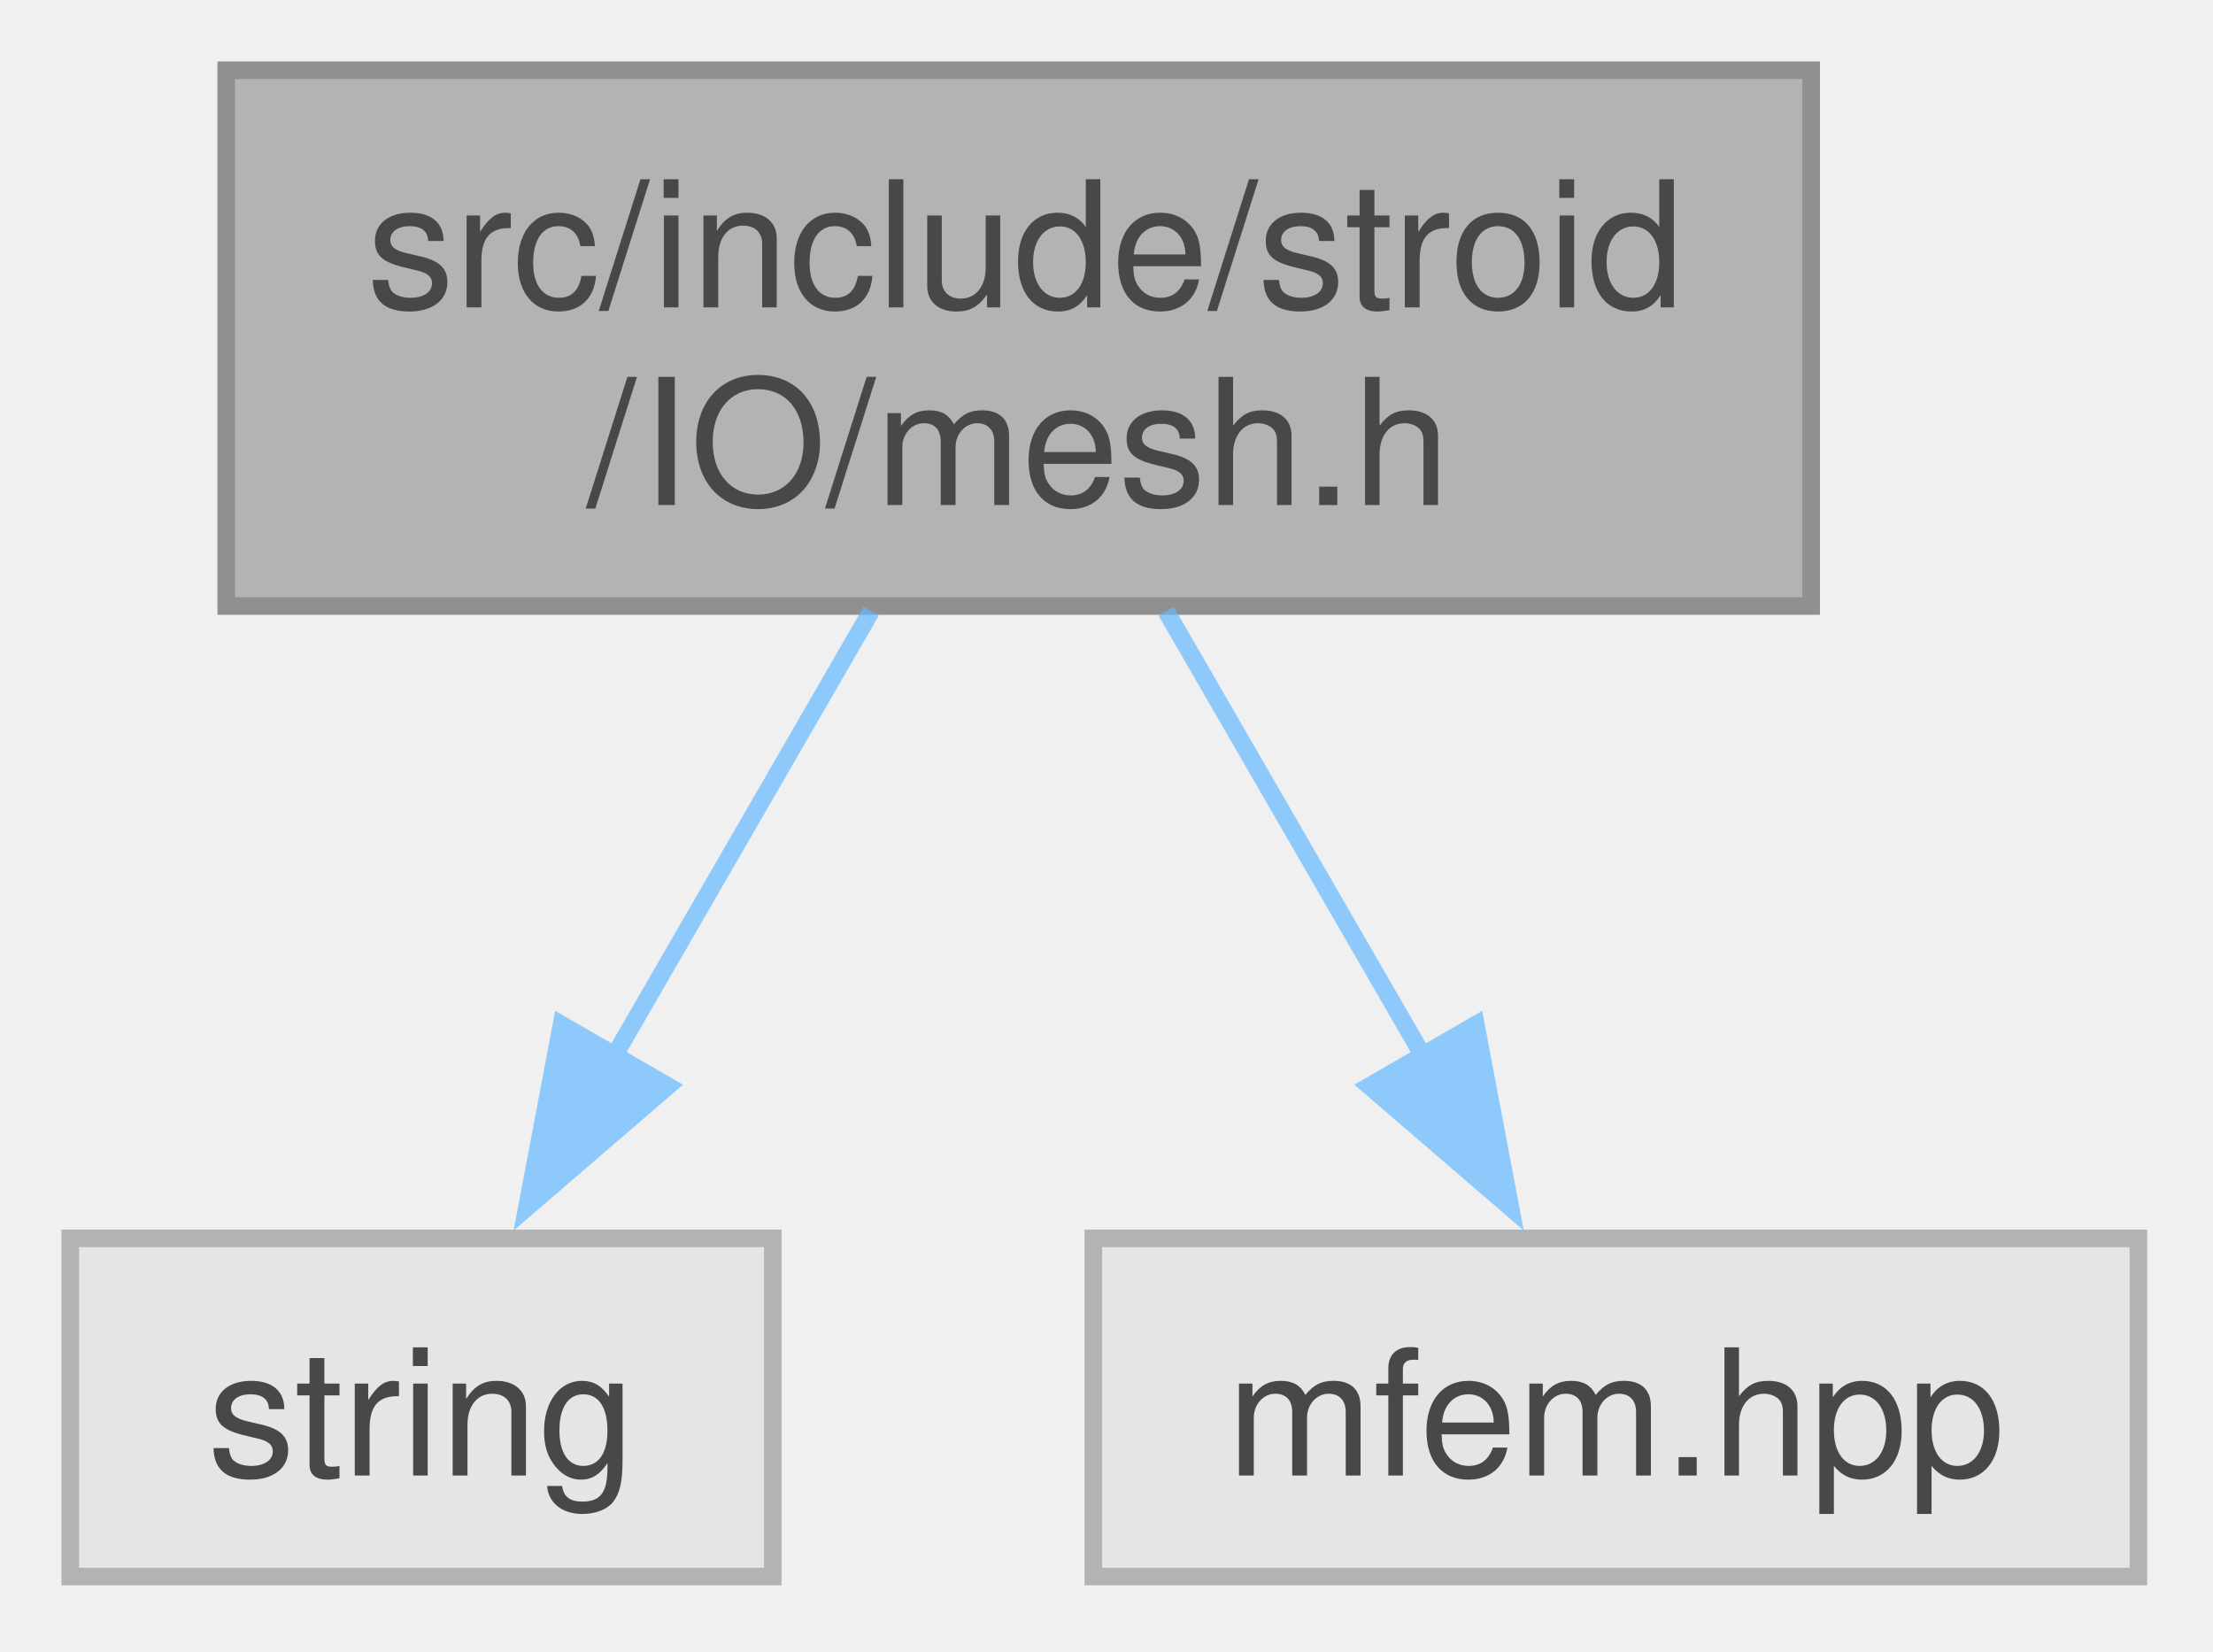
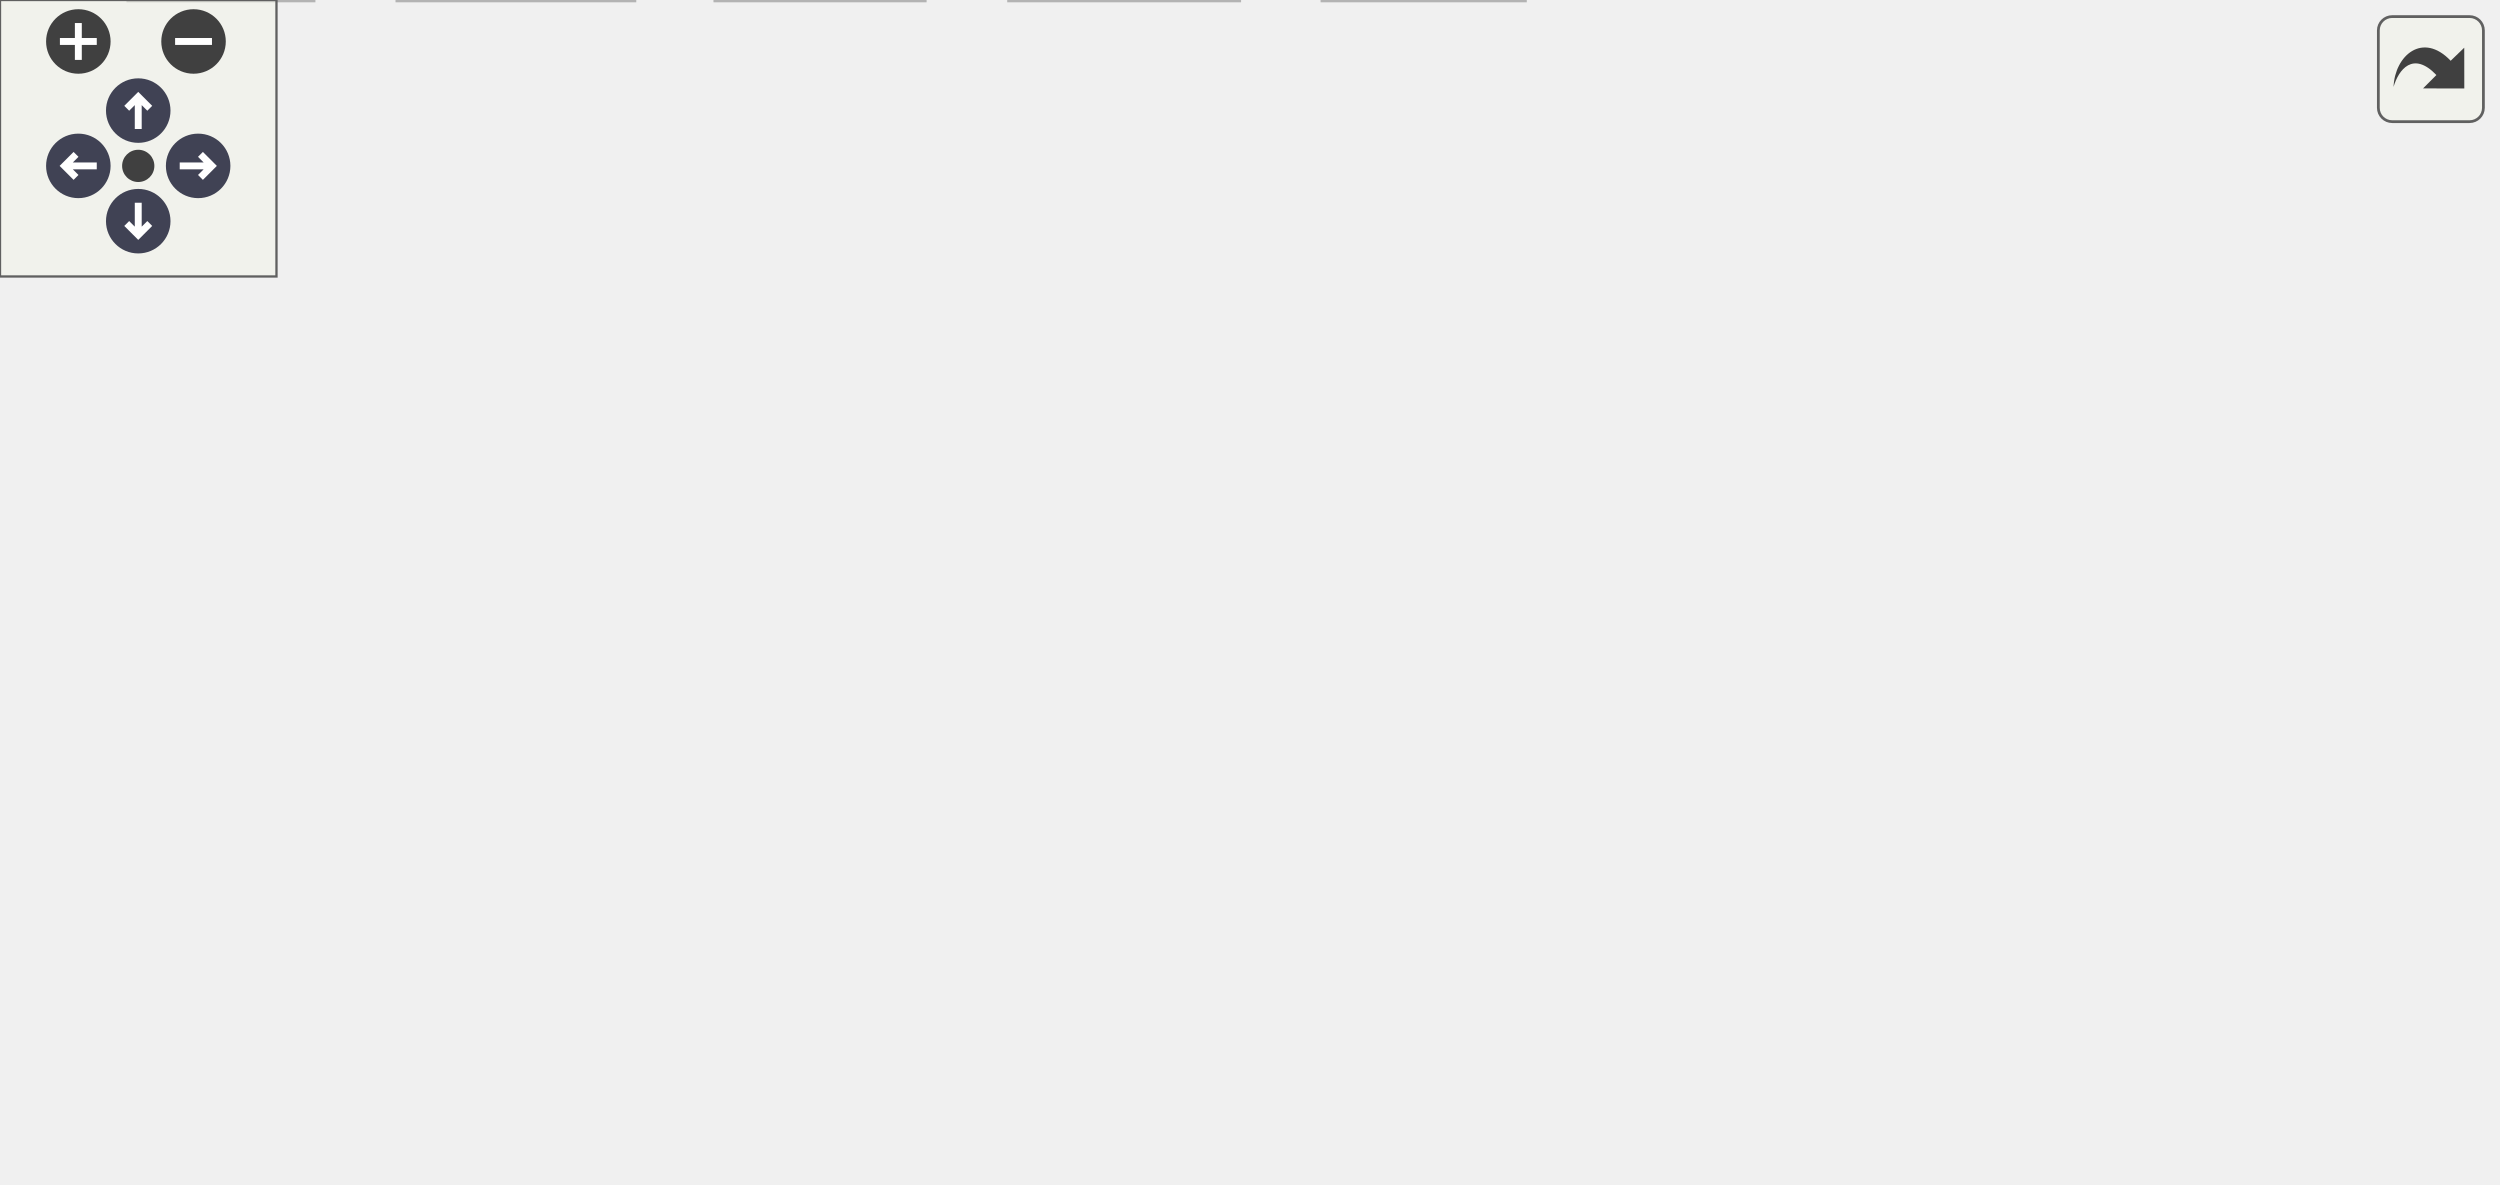
- <svg xmlns="http://www.w3.org/2000/svg" xmlns:xlink="http://www.w3.org/1999/xlink" width="126pt" height="94pt" viewBox="0.00 0.00 126.00 94.00">
-   <svg id="main" version="1.1" xml:space="preserve">
-     <style type="text/css">
+ <svg xmlns="http://www.w3.org/2000/svg" xmlns:xlink="http://www.w3.org/1999/xlink" id="main" version="1.1" xml:space="preserve">
+   <style type="text/css">
.node, .edge {opacity: 0.7;}
.node.selected, .edge.selected {opacity: 1;}
.edge:hover path { stroke: red; }
.edge:hover polygon { stroke: red; fill: red; }
</style>
-     <svg id="graph" class="graph">
-       <g id="graph0" class="graph" transform="scale(1 1) rotate(0) translate(4 89.75)">
-         <g id="Node000001" class="node">
-           <g id="a_Node000001">
-             <a xlink:title=" ">
-               <polygon fill="#999999" stroke="#666666" points="99.12,-85.75 8.88,-85.75 8.88,-55.25 99.12,-55.25 99.12,-85.75" />
-               <text xml:space="preserve" text-anchor="start" x="16.88" y="-72.25" font-family="Helvetica,sans-Serif" font-size="10.00">src/include/stroid</text>
-               <text xml:space="preserve" text-anchor="middle" x="54" y="-61" font-family="Helvetica,sans-Serif" font-size="10.00">/IO/mesh.h</text>
-             </a>
-           </g>
-         </g>
-         <g id="Node000002" class="node">
-           <g id="a_Node000002">
-             <a xlink:title=" ">
-               <polygon fill="#e0e0e0" stroke="#999999" points="40,-19.25 0,-19.25 0,0 40,0 40,-19.25" />
-               <text xml:space="preserve" text-anchor="middle" x="20" y="-5.75" font-family="Helvetica,sans-Serif" font-size="10.00">string</text>
-             </a>
-           </g>
-         </g>
-         <g id="edge1_Node000001_Node000002" class="edge">
-           <g id="a_edge1_Node000001_Node000002">
-             <a xlink:title=" ">
-               <path fill="none" stroke="#63b8ff" d="M45.6,-54.95C41.17,-47.28 35.68,-37.77 30.92,-29.54" />
-               <polygon fill="#63b8ff" stroke="#63b8ff" points="34.03,-27.92 26,-21.01 27.97,-31.42 34.03,-27.92" />
-             </a>
-           </g>
-         </g>
-         <g id="Node000003" class="node">
-           <g id="a_Node000003">
-             <a xlink:title=" ">
-               <polygon fill="#e0e0e0" stroke="#999999" points="117.75,-19.25 58.25,-19.25 58.25,0 117.75,0 117.75,-19.25" />
-               <text xml:space="preserve" text-anchor="middle" x="88" y="-5.75" font-family="Helvetica,sans-Serif" font-size="10.00">mfem.hpp</text>
-             </a>
-           </g>
-         </g>
-         <g id="edge2_Node000001_Node000003" class="edge">
-           <g id="a_edge2_Node000001_Node000003">
-             <a xlink:title=" ">
-               <path fill="none" stroke="#63b8ff" d="M62.4,-54.95C66.83,-47.28 72.32,-37.77 77.08,-29.54" />
-               <polygon fill="#63b8ff" stroke="#63b8ff" points="80.03,-31.42 82,-21.01 73.97,-27.92 80.03,-31.42" />
-             </a>
-           </g>
-         </g>
-       </g>
-     </svg>
+   <defs>
+     <circle id="rim" cx="0" cy="0" r="7" />
+     <circle id="rim2" cx="0" cy="0" r="3.5" />
+     <g id="zoomPlus">
+       <use xlink:href="#rim" fill="#404040">
+         <set attributeName="fill" to="#808080" begin="zoomplus.mouseover" end="zoomplus.mouseout" />
+       </use>
+       <path d="M-4,0h8M0,-4v8" fill="none" stroke="white" stroke-width="1.5" pointer-events="none" />
+     </g>
+     <g id="zoomMin">
+       <use xlink:href="#rim" fill="#404040">
+         <set attributeName="fill" to="#808080" begin="zoomminus.mouseover" end="zoomminus.mouseout" />
+       </use>
+       <path d="M-4,0h8" fill="none" stroke="white" stroke-width="1.5" pointer-events="none" />
+     </g>
+     <g id="arrowUp" transform="translate(30 24)">
+       <use xlink:href="#rim" />
+       <path pointer-events="none" fill="none" stroke="white" stroke-width="1.5" d="M0,-3.0v7 M-2.5,-0.5L0,-3.0L2.5,-0.5" />
+     </g>
+     <g id="arrowRight" transform="rotate(90) translate(36 -43)">
+       <use xlink:href="#rim" />
+       <path pointer-events="none" fill="none" stroke="white" stroke-width="1.5" d="M0,-3.0v7 M-2.5,-0.5L0,-3.0L2.5,-0.5" />
+     </g>
+     <g id="arrowDown" transform="rotate(180) translate(-30 -48)">
+       <use xlink:href="#rim" />
+       <path pointer-events="none" fill="none" stroke="white" stroke-width="1.5" d="M0,-3.0v7 M-2.5,-0.5L0,-3.0L2.5,-0.5" />
+     </g>
+     <g id="arrowLeft" transform="rotate(270) translate(-36 17)">
+       <use xlink:href="#rim" />
+       <path pointer-events="none" fill="none" stroke="white" stroke-width="1.5" d="M0,-3.0v7 M-2.5,-0.5L0,-3.0L2.5,-0.5" />
+     </g>
+     <g id="resetDef">
+       <use xlink:href="#rim2" fill="#404040">
+         <set attributeName="fill" to="#808080" begin="reset.mouseover" end="reset.mouseout" />
+       </use>
+     </g>
+   </defs>
+   <svg id="graph" class="graph">
+     <g id="viewport">
+       <g id="Node000001" class="node">
+         <g id="a_Node000001">
+           <a xlink:title=" ">
+             <polygon fill="#999999" stroke="#666666" points="374.08,-196.25 283.83,-196.25 283.83,-165.75 374.08,-165.75 374.08,-196.25" />
+             <text xml:space="preserve" text-anchor="start" x="291.83" y="-182.75" font-family="Helvetica,sans-Serif" font-size="10.00">src/include/stroid</text>
+             <text xml:space="preserve" text-anchor="middle" x="328.95" y="-171.5" font-family="Helvetica,sans-Serif" font-size="10.00">/IO/mesh.h</text>
+           </a>
+         </g>
+       </g>
+       <g id="Node000002" class="node">
+         <g id="a_Node000002">
+           <a xlink:title=" ">
+             <polygon fill="#e0e0e0" stroke="#999999" points="67.95,-19.25 27.95,-19.25 27.95,0 67.95,0 67.95,-19.25" />
+             <text xml:space="preserve" text-anchor="middle" x="47.95" y="-5.75" font-family="Helvetica,sans-Serif" font-size="10.00">string</text>
+           </a>
+         </g>
+       </g>
+       <g id="edge1_Node000001_Node000002" class="edge">
+         <g id="a_edge1_Node000001_Node000002">
+           <a xlink:title=" ">
+             <path fill="none" stroke="#63b8ff" d="M283.33,-172.09C201.78,-156.9 36.45,-121 3.95,-74.5 -7.4,-58.26 8.83,-39.59 24.69,-26.65" />
+             <polygon fill="#63b8ff" stroke="#63b8ff" points="26.72,-29.5 32.56,-20.66 22.48,-23.93 26.72,-29.5" />
+           </a>
+         </g>
+       </g>
+       <g id="Node000003" class="node">
+         <g id="a_Node000003">
+           <a xlink:title=" ">
+             <polygon fill="#e0e0e0" stroke="#999999" points="68.83,-74.5 13.08,-74.5 13.08,-55.25 68.83,-55.25 68.83,-74.5" />
+             <text xml:space="preserve" text-anchor="middle" x="40.95" y="-61" font-family="Helvetica,sans-Serif" font-size="10.00">expected</text>
+           </a>
+         </g>
+       </g>
+       <g id="edge2_Node000001_Node000003" class="edge">
+         <g id="a_edge2_Node000001_Node000003">
+           <a xlink:title=" ">
+             <path fill="none" stroke="#63b8ff" d="M291.89,-165.31C235.32,-142.9 128.31,-100.49 74.15,-79.03" />
+             <polygon fill="#63b8ff" stroke="#63b8ff" points="75.73,-75.89 65.15,-75.46 73.15,-82.4 75.73,-75.89" />
+           </a>
+         </g>
+       </g>
+       <g id="Node000004" class="node">
+         <g id="a_Node000004">
+           <a xlink:title=" ">
+             <polygon fill="#e0e0e0" stroke="#999999" points="481.08,-129.75 432.83,-129.75 432.83,-110.5 481.08,-110.5 481.08,-129.75" />
+             <text xml:space="preserve" text-anchor="middle" x="456.95" y="-116.25" font-family="Helvetica,sans-Serif" font-size="10.00">istream</text>
+           </a>
+         </g>
+       </g>
+       <g id="edge3_Node000001_Node000004" class="edge">
+         <g id="a_edge3_Node000001_Node000004">
+           <a xlink:title=" ">
+             <path fill="none" stroke="#63b8ff" d="M360.92,-165.3C381.16,-155.98 407.17,-144.02 427.01,-134.9" />
+             <polygon fill="#63b8ff" stroke="#63b8ff" points="428.32,-138.15 435.95,-130.79 425.4,-131.79 428.32,-138.15" />
+           </a>
+         </g>
+       </g>
+       <g id="Node000005" class="node">
+         <g id="a_Node000005">
+           <a xlink:title=" ">
+             <polygon fill="#e0e0e0" stroke="#999999" points="464.58,-74.5 413.33,-74.5 413.33,-55.25 464.58,-55.25 464.58,-74.5" />
+             <text xml:space="preserve" text-anchor="middle" x="438.95" y="-61" font-family="Helvetica,sans-Serif" font-size="10.00">memory</text>
+           </a>
+         </g>
+       </g>
+       <g id="edge4_Node000001_Node000005" class="edge">
+         <g id="a_edge4_Node000001_Node000005">
+           <a xlink:title=" ">
+             <path fill="none" stroke="#63b8ff" d="M341.39,-165.27C353.65,-150.95 373.07,-128.75 390.95,-110.5 400.39,-100.87 411.37,-90.59 420.45,-82.33" />
+             <polygon fill="#63b8ff" stroke="#63b8ff" points="422.55,-85.15 427.64,-75.85 417.87,-79.95 422.55,-85.15" />
+           </a>
+         </g>
+       </g>
+       <g id="Node000006" class="node">
+         <g id="a_Node000006">
+           <a xlink:title=" ">
+             <polygon fill="#e0e0e0" stroke="#999999" points="541.7,-74.5 482.2,-74.5 482.2,-55.25 541.7,-55.25 541.7,-74.5" />
+             <text xml:space="preserve" text-anchor="middle" x="511.95" y="-61" font-family="Helvetica,sans-Serif" font-size="10.00">mfem.hpp</text>
+           </a>
+         </g>
+       </g>
+       <g id="edge5_Node000001_Node000006" class="edge">
+         <g id="a_edge5_Node000001_Node000006">
+           <a xlink:title=" ">
+             <path fill="none" stroke="#63b8ff" d="M346.9,-165.5C365.56,-150.76 395.91,-127.71 423.95,-110.5 442.57,-99.07 464.48,-87.96 481.78,-79.68" />
+             <polygon fill="#63b8ff" stroke="#63b8ff" points="482.96,-82.99 490.51,-75.56 479.97,-76.66 482.96,-82.99" />
+           </a>
+         </g>
+       </g>
+       <g id="Node000007" class="node">
+         <g id="a_Node000007">
+           <a xlink:href="types_8h.html" target="_top" xlink:title=" ">
+             <polygon fill="white" stroke="#666666" points="339.08,-129.75 242.83,-129.75 242.83,-110.5 339.08,-110.5 339.08,-129.75" />
+             <text xml:space="preserve" text-anchor="middle" x="290.95" y="-116.25" font-family="Helvetica,sans-Serif" font-size="10.00">stroid/utils/types.h</text>
+           </a>
+         </g>
+       </g>
+       <g id="edge6_Node000001_Node000007" class="edge">
+         <g id="a_edge6_Node000001_Node000007">
+           <a xlink:title=" ">
+             <path fill="none" stroke="#63b8ff" d="M319.56,-165.45C314.55,-157.69 308.34,-148.06 302.98,-139.76" />
+             <polygon fill="#63b8ff" stroke="#63b8ff" points="305.99,-137.98 297.63,-131.47 300.11,-141.77 305.99,-137.98" />
+           </a>
+         </g>
+       </g>
+       <g id="edge16_Node000007_Node000002" class="edge">
+         <g id="a_edge16_Node000007_Node000002">
+           <a xlink:title=" ">
+             <path fill="none" stroke="#63b8ff" d="M242.5,-113.45C205.96,-107.63 155.53,-96.22 115.95,-74.5 94.52,-62.74 74.72,-42.64 62.08,-28.13" />
+             <polygon fill="#63b8ff" stroke="#63b8ff" points="64.95,-26.1 55.84,-20.7 59.59,-30.6 64.95,-26.1" />
+           </a>
+         </g>
+       </g>
+       <g id="edge15_Node000007_Node000003" class="edge">
+         <g id="a_edge15_Node000007_Node000003">
+           <a xlink:title=" ">
+             <path fill="none" stroke="#63b8ff" d="M248.26,-110.03C201.18,-100 126.05,-84 80.33,-74.26" />
+             <polygon fill="#63b8ff" stroke="#63b8ff" points="81.09,-70.85 70.58,-72.19 79.63,-77.69 81.09,-70.85" />
+           </a>
+         </g>
+       </g>
+       <g id="edge14_Node000007_Node000005" class="edge">
+         <g id="a_edge14_Node000007_Node000005">
+           <a xlink:title=" ">
+             <path fill="none" stroke="#63b8ff" d="M316.06,-110.09C339.98,-101.49 376.23,-88.44 403.17,-78.75" />
+             <polygon fill="#63b8ff" stroke="#63b8ff" points="404.07,-82.14 412.3,-75.46 401.7,-75.56 404.07,-82.14" />
+           </a>
+         </g>
+       </g>
+       <g id="edge7_Node000007_Node000006" class="edge">
+         <g id="a_edge7_Node000007_Node000006">
+           <a xlink:title=" ">
+             <path fill="none" stroke="#63b8ff" d="M328.69,-110.03C368.16,-100.52 429.92,-85.64 470.67,-75.82" />
+             <polygon fill="#63b8ff" stroke="#63b8ff" points="471.45,-79.23 480.35,-73.49 469.81,-72.43 471.45,-79.23" />
+           </a>
+         </g>
+       </g>
+       <g id="Node000008" class="node">
+         <g id="a_Node000008">
+           <a xlink:href="config_8h.html" target="_top" xlink:title=" ">
+             <polygon fill="white" stroke="#666666" points="231.33,-74.5 124.58,-74.5 124.58,-55.25 231.33,-55.25 231.33,-74.5" />
+             <text xml:space="preserve" text-anchor="middle" x="177.95" y="-61" font-family="Helvetica,sans-Serif" font-size="10.00">stroid/config/config.h</text>
+           </a>
+         </g>
+       </g>
+       <g id="edge8_Node000007_Node000008" class="edge">
+         <g id="a_edge8_Node000007_Node000008">
+           <a xlink:title=" ">
+             <path fill="none" stroke="#63b8ff" d="M271.78,-110.09C254.17,-101.79 227.79,-89.36 207.49,-79.79" />
+             <polygon fill="#63b8ff" stroke="#63b8ff" points="209.12,-76.69 198.58,-75.6 206.14,-83.03 209.12,-76.69" />
+           </a>
+         </g>
+       </g>
+       <g id="Node000013" class="node">
+         <g id="a_Node000013">
+           <a xlink:title=" ">
+             <polygon fill="#e0e0e0" stroke="#999999" points="332.33,-74.5 249.58,-74.5 249.58,-55.25 332.33,-55.25 332.33,-74.5" />
+             <text xml:space="preserve" text-anchor="middle" x="290.95" y="-61" font-family="Helvetica,sans-Serif" font-size="10.00">unordered_map</text>
+           </a>
+         </g>
+       </g>
+       <g id="edge17_Node000007_Node000013" class="edge">
+         <g id="a_edge17_Node000007_Node000013">
+           <a xlink:title=" ">
+             <path fill="none" stroke="#63b8ff" d="M290.95,-110.33C290.95,-103.82 290.95,-94.67 290.95,-86.37" />
+             <polygon fill="#63b8ff" stroke="#63b8ff" points="294.45,-86.37 290.95,-76.37 287.45,-86.37 294.45,-86.37" />
+           </a>
+         </g>
+       </g>
+       <g id="Node000014" class="node">
+         <g id="a_Node000014">
+           <a xlink:title=" ">
+             <polygon fill="#e0e0e0" stroke="#999999" points="395.58,-74.5 350.33,-74.5 350.33,-55.25 395.58,-55.25 395.58,-74.5" />
+             <text xml:space="preserve" text-anchor="middle" x="372.95" y="-61" font-family="Helvetica,sans-Serif" font-size="10.00">variant</text>
+           </a>
+         </g>
+       </g>
+       <g id="edge18_Node000007_Node000014" class="edge">
+         <g id="a_edge18_Node000007_Node000014">
+           <a xlink:title=" ">
+             <path fill="none" stroke="#63b8ff" d="M304.86,-110.09C317.11,-102.14 335.21,-90.39 349.66,-81" />
+             <polygon fill="#63b8ff" stroke="#63b8ff" points="351.22,-84.16 357.7,-75.78 347.41,-78.29 351.22,-84.16" />
+           </a>
+         </g>
+       </g>
+       <g id="edge11_Node000008_Node000002" class="edge">
+         <g id="a_edge11_Node000008_Node000002">
+           <a xlink:title=" ">
+             <path fill="none" stroke="#63b8ff" d="M155.9,-54.84C134.76,-46.18 102.66,-33.03 78.95,-23.32" />
+             <polygon fill="#63b8ff" stroke="#63b8ff" points="80.38,-20.12 69.8,-19.57 77.72,-26.6 80.38,-20.12" />
+           </a>
+         </g>
+       </g>
+       <g id="Node000009" class="node">
+         <g id="a_Node000009">
+           <a xlink:title=" ">
+             <polygon fill="#e0e0e0" stroke="#999999" points="200.58,-19.25 155.33,-19.25 155.33,0 200.58,0 200.58,-19.25" />
+             <text xml:space="preserve" text-anchor="middle" x="177.95" y="-5.75" font-family="Helvetica,sans-Serif" font-size="10.00">cstdint</text>
+           </a>
+         </g>
+       </g>
+       <g id="edge9_Node000008_Node000009" class="edge">
+         <g id="a_edge9_Node000008_Node000009">
+           <a xlink:title=" ">
+             <path fill="none" stroke="#63b8ff" d="M177.95,-55.08C177.95,-48.57 177.95,-39.42 177.95,-31.12" />
+             <polygon fill="#63b8ff" stroke="#63b8ff" points="181.45,-31.12 177.95,-21.12 174.45,-31.12 181.45,-31.12" />
+           </a>
+         </g>
+       </g>
+       <g id="Node000010" class="node">
+         <g id="a_Node000010">
+           <a xlink:title=" ">
+             <polygon fill="#e0e0e0" stroke="#999999" points="268.83,-19.25 219.08,-19.25 219.08,0 268.83,0 268.83,-19.25" />
+             <text xml:space="preserve" text-anchor="middle" x="243.95" y="-5.75" font-family="Helvetica,sans-Serif" font-size="10.00">optional</text>
+           </a>
+         </g>
+       </g>
+       <g id="edge10_Node000008_Node000010" class="edge">
+         <g id="a_edge10_Node000008_Node000010">
+           <a xlink:title=" ">
+             <path fill="none" stroke="#63b8ff" d="M189.15,-54.84C198.69,-47.15 212.63,-35.9 224.06,-26.68" />
+             <polygon fill="#63b8ff" stroke="#63b8ff" points="226.16,-29.48 231.74,-20.48 221.76,-24.03 226.16,-29.48" />
+           </a>
+         </g>
+       </g>
+       <g id="Node000011" class="node">
+         <g id="a_Node000011">
+           <a xlink:title=" ">
+             <polygon fill="#e0e0e0" stroke="#999999" points="330.83,-19.25 287.08,-19.25 287.08,0 330.83,0 330.83,-19.25" />
+             <text xml:space="preserve" text-anchor="middle" x="308.95" y="-5.75" font-family="Helvetica,sans-Serif" font-size="10.00">format</text>
+           </a>
+         </g>
+       </g>
+       <g id="edge12_Node000008_Node000011" class="edge">
+         <g id="a_edge12_Node000008_Node000011">
+           <a xlink:title=" ">
+             <path fill="none" stroke="#63b8ff" d="M200.17,-54.84C220.97,-46.39 252.3,-33.65 276,-24.02" />
+             <polygon fill="#63b8ff" stroke="#63b8ff" points="277.27,-27.28 285.22,-20.27 274.64,-20.8 277.27,-27.28" />
+           </a>
+         </g>
+       </g>
+       <g id="Node000012" class="node">
+         <g id="a_Node000012">
+           <a xlink:title=" ">
+             <polygon fill="#e0e0e0" stroke="#999999" points="137.58,-19.25 86.33,-19.25 86.33,0 137.58,0 137.58,-19.25" />
+             <text xml:space="preserve" text-anchor="middle" x="111.95" y="-5.75" font-family="Helvetica,sans-Serif" font-size="10.00">sstream</text>
+           </a>
+         </g>
+       </g>
+       <g id="edge13_Node000008_Node000012" class="edge">
+         <g id="a_edge13_Node000008_Node000012">
+           <a xlink:title=" ">
+             <path fill="none" stroke="#63b8ff" d="M166.76,-54.84C157.22,-47.15 143.28,-35.9 131.84,-26.68" />
+             <polygon fill="#63b8ff" stroke="#63b8ff" points="134.14,-24.03 124.16,-20.48 129.74,-29.48 134.14,-24.03" />
+           </a>
+         </g>
+       </g>
+     </g>
+   </svg>
+   <g id="navigator" transform="translate(0 0)" fill="#404254">
+     <rect fill="#f2f5e9" fill-opacity="0.5" stroke="#606060" stroke-width=".5" x="0" y="0" width="60" height="60" />
+     <use id="zoomplus" xlink:href="#zoomPlus" x="17" y="9" />
+     <use id="zoomminus" xlink:href="#zoomMin" x="42" y="9" />
+     <use id="reset" xlink:href="#resetDef" x="30" y="36" />
+     <use id="arrowup" xlink:href="#arrowUp" x="0" y="0" />
+     <use id="arrowright" xlink:href="#arrowRight" x="0" y="0" />
+     <use id="arrowdown" xlink:href="#arrowDown" x="0" y="0" />
+     <use id="arrowleft" xlink:href="#arrowLeft" x="0" y="0" />
+   </g>
+   <svg viewBox="0 0 15 15" width="100%" height="30px" preserveAspectRatio="xMaxYMin meet">
+     <g id="arrow_out" transform="scale(0.3 0.3)">
+       <a xlink:href="mesh_8h__incl_org.svg" target="_base">
+         <rect id="button" ry="5" rx="5" y="6" x="6" height="38" width="38" fill="#f2f5e9" fill-opacity="0.5" stroke="#606060" stroke-width="1.0" />
+         <path id="arrow" d="M 11.5,31.437 C 11.94,20.098 22.043,11.323 32.159,21.979 L 37.069,17.246 C 37.069,17.246 37.088,32 37.088,32 L 22.16,31.978 C 22.16,31.978 26.998,27.14 26.998,27.14 C 18.529,18.264 13.292,25.23 11.5,31.437 z" style="fill:#404040;" />
+       </a>
+     </g>
  </svg>
  <style type="text/css">

[data-mouse-over-selected='false'] { opacity: 0.7; }
[data-mouse-over-selected='true']  { opacity: 1.0; }

</style>
</svg>
